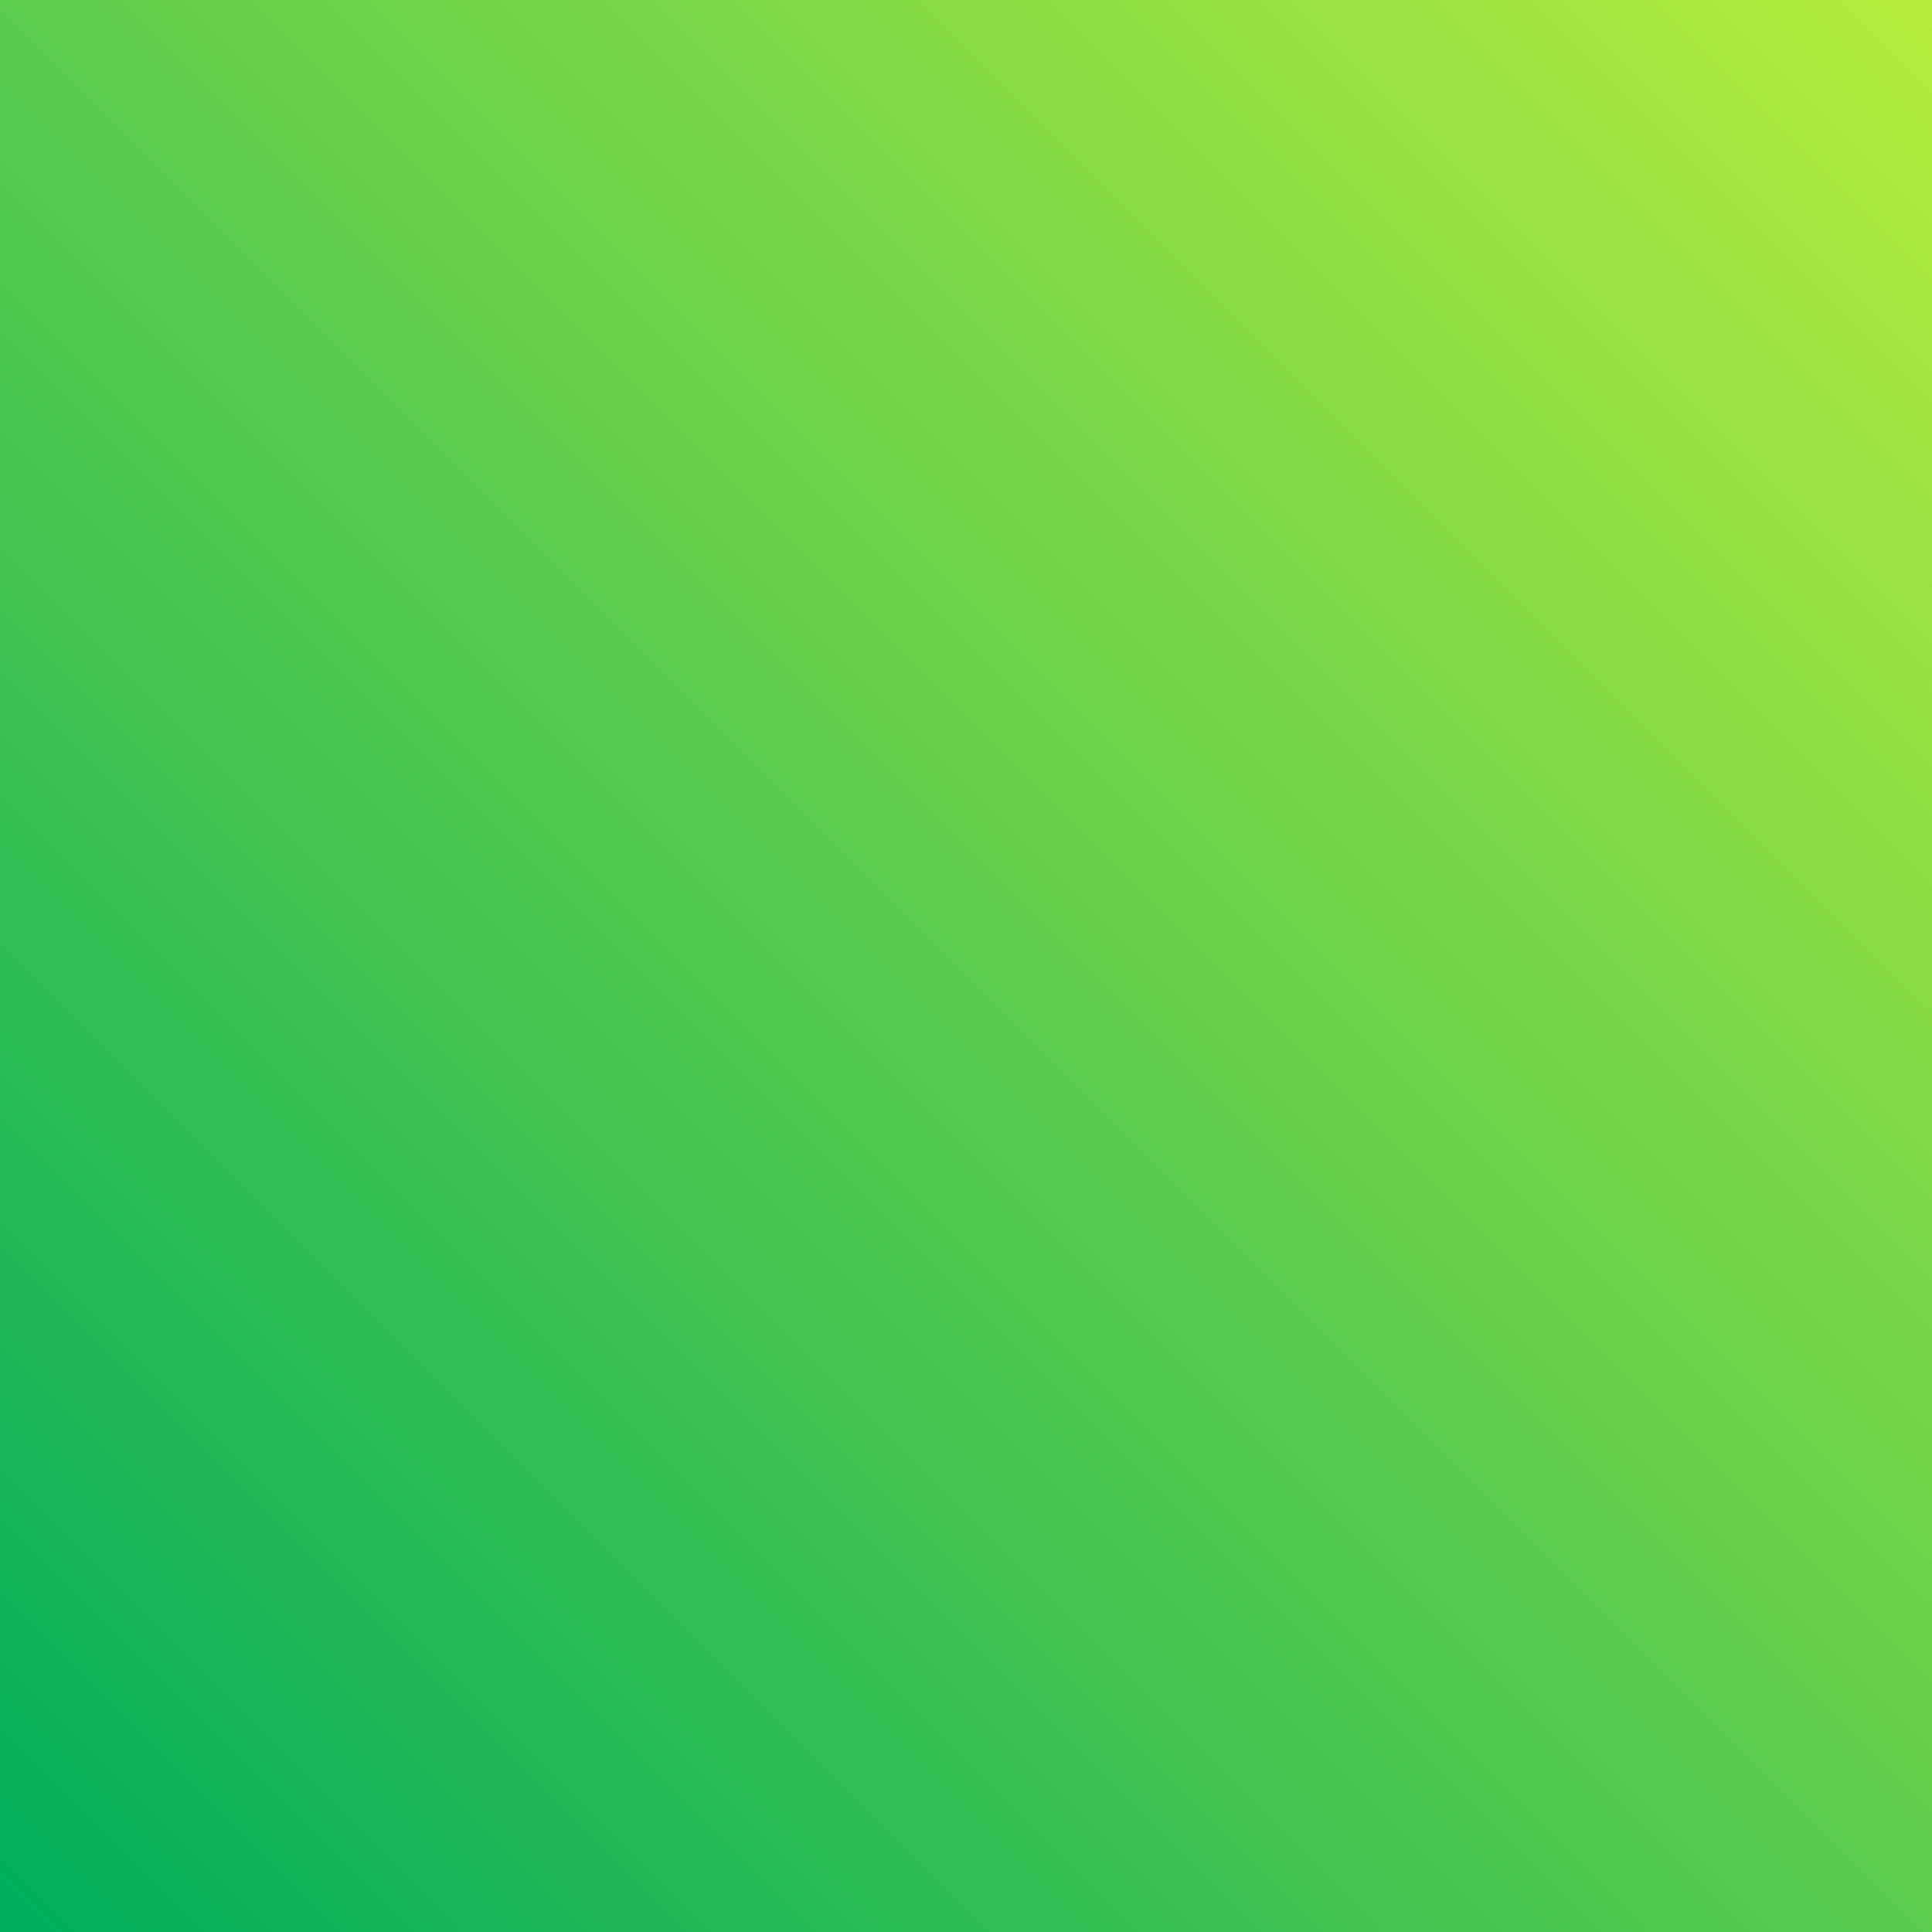
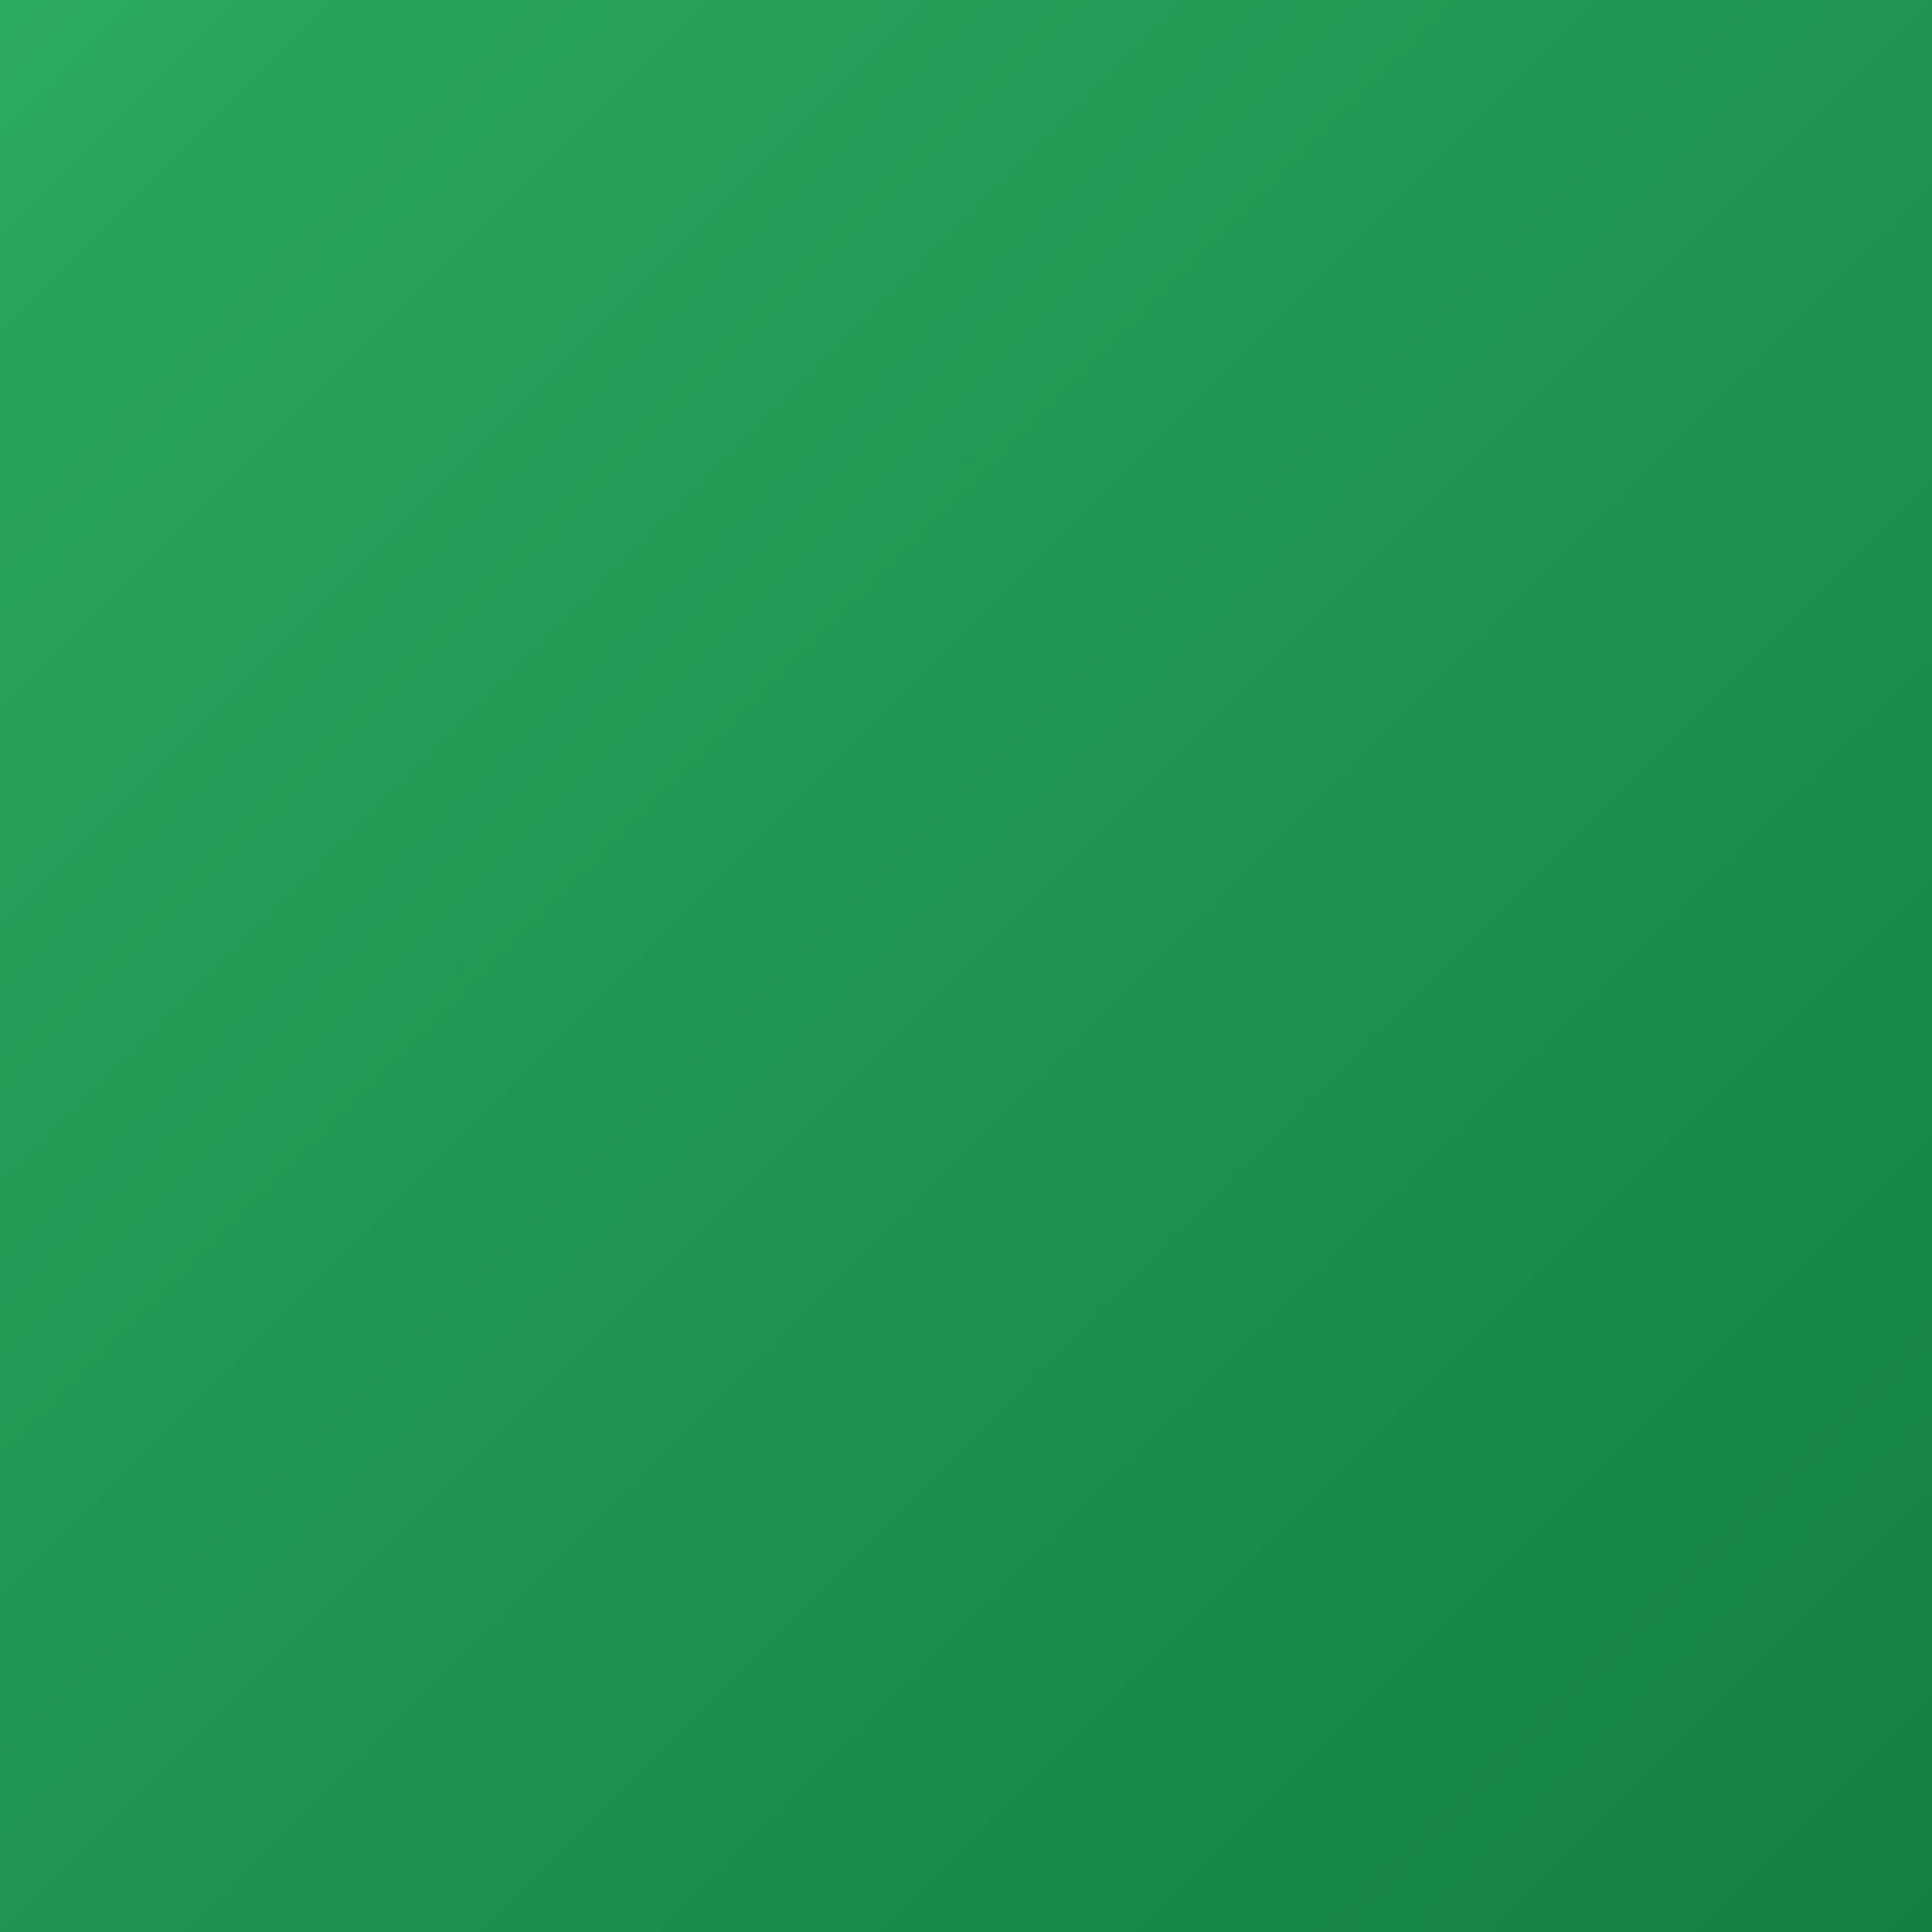
<svg xmlns="http://www.w3.org/2000/svg" width="1024" height="1024" viewBox="0 0 1024 1024">
  <defs>
-     <linearGradient id="fond" x1="0" y1="1024" x2="1024" y2="0" gradientUnits="userSpaceOnUse">
-       <stop offset="0" stop-color="#00AD5C" />
-       <stop offset="1" stop-color="#B6EC3D" />
+     <linearGradient id="fond" x1="0" y1="0" x2="1024" y2="1024" gradientUnits="userSpaceOnUse">
+       <stop offset="0" stop-color="#2AA960" />
+       <stop offset="1" stop-color="#138041" />
    </linearGradient>
  </defs>
  <rect width="1024" height="1024" fill="url(#fond)" />
</svg>
